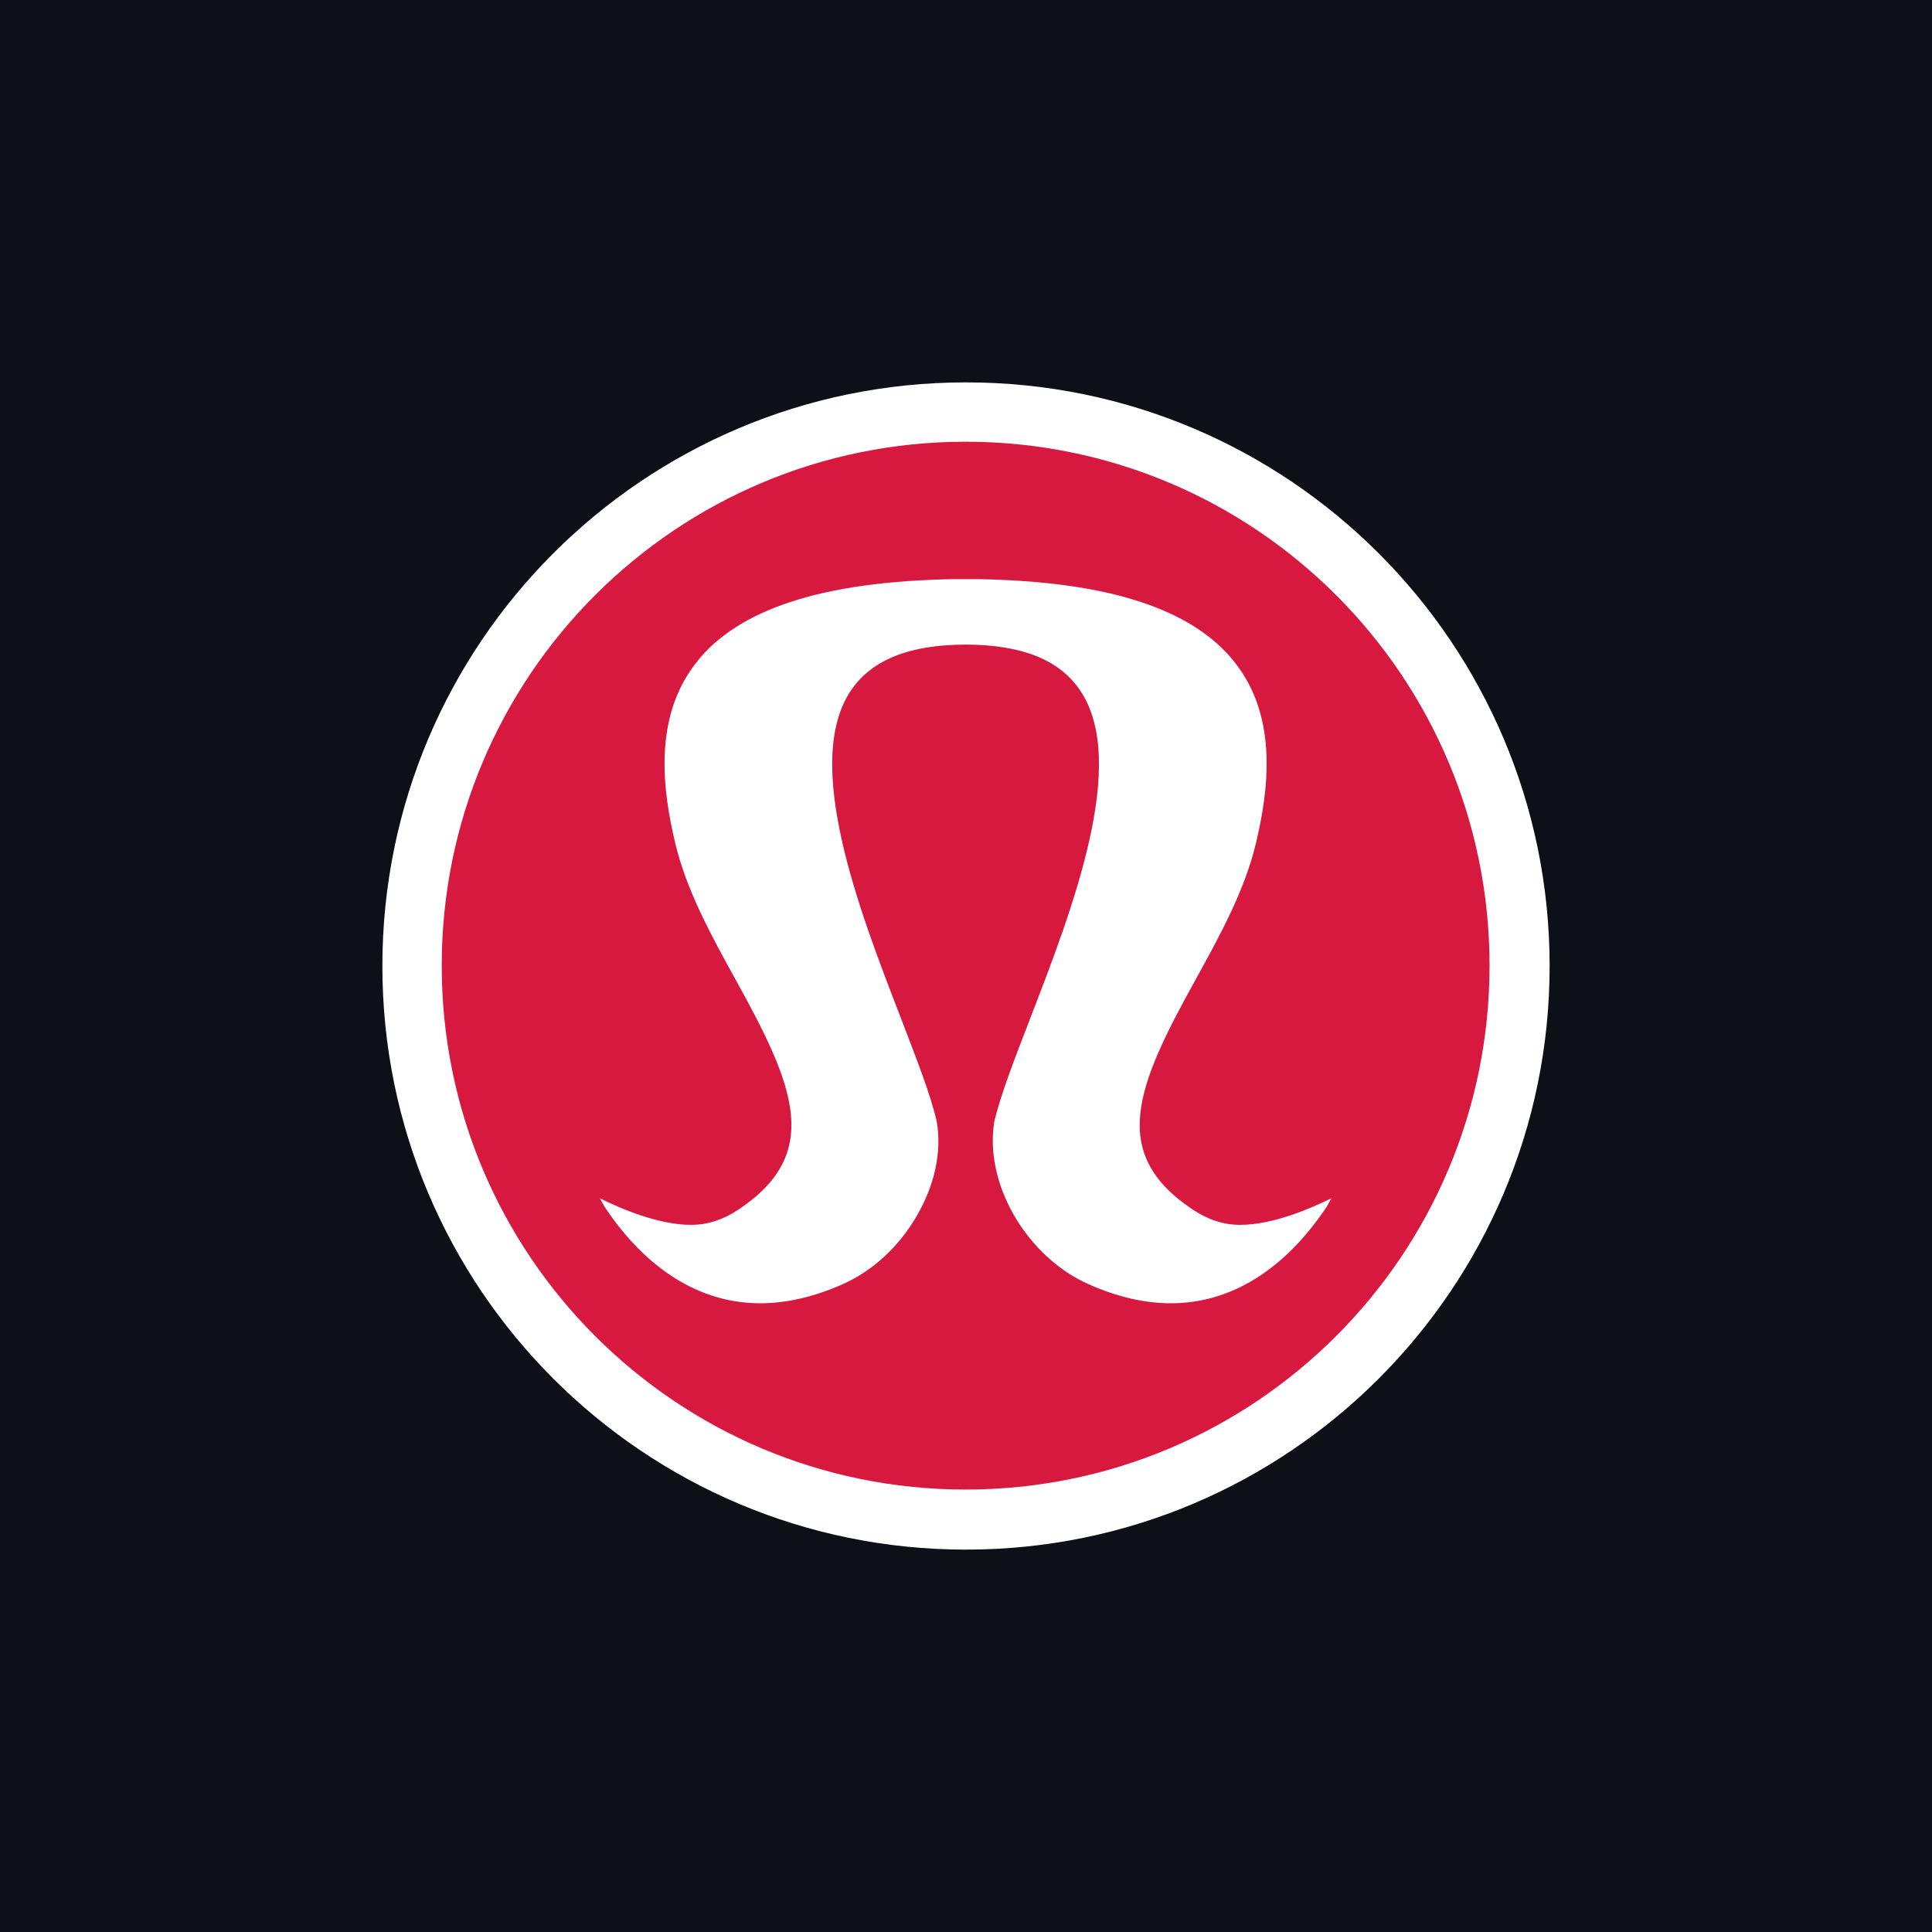
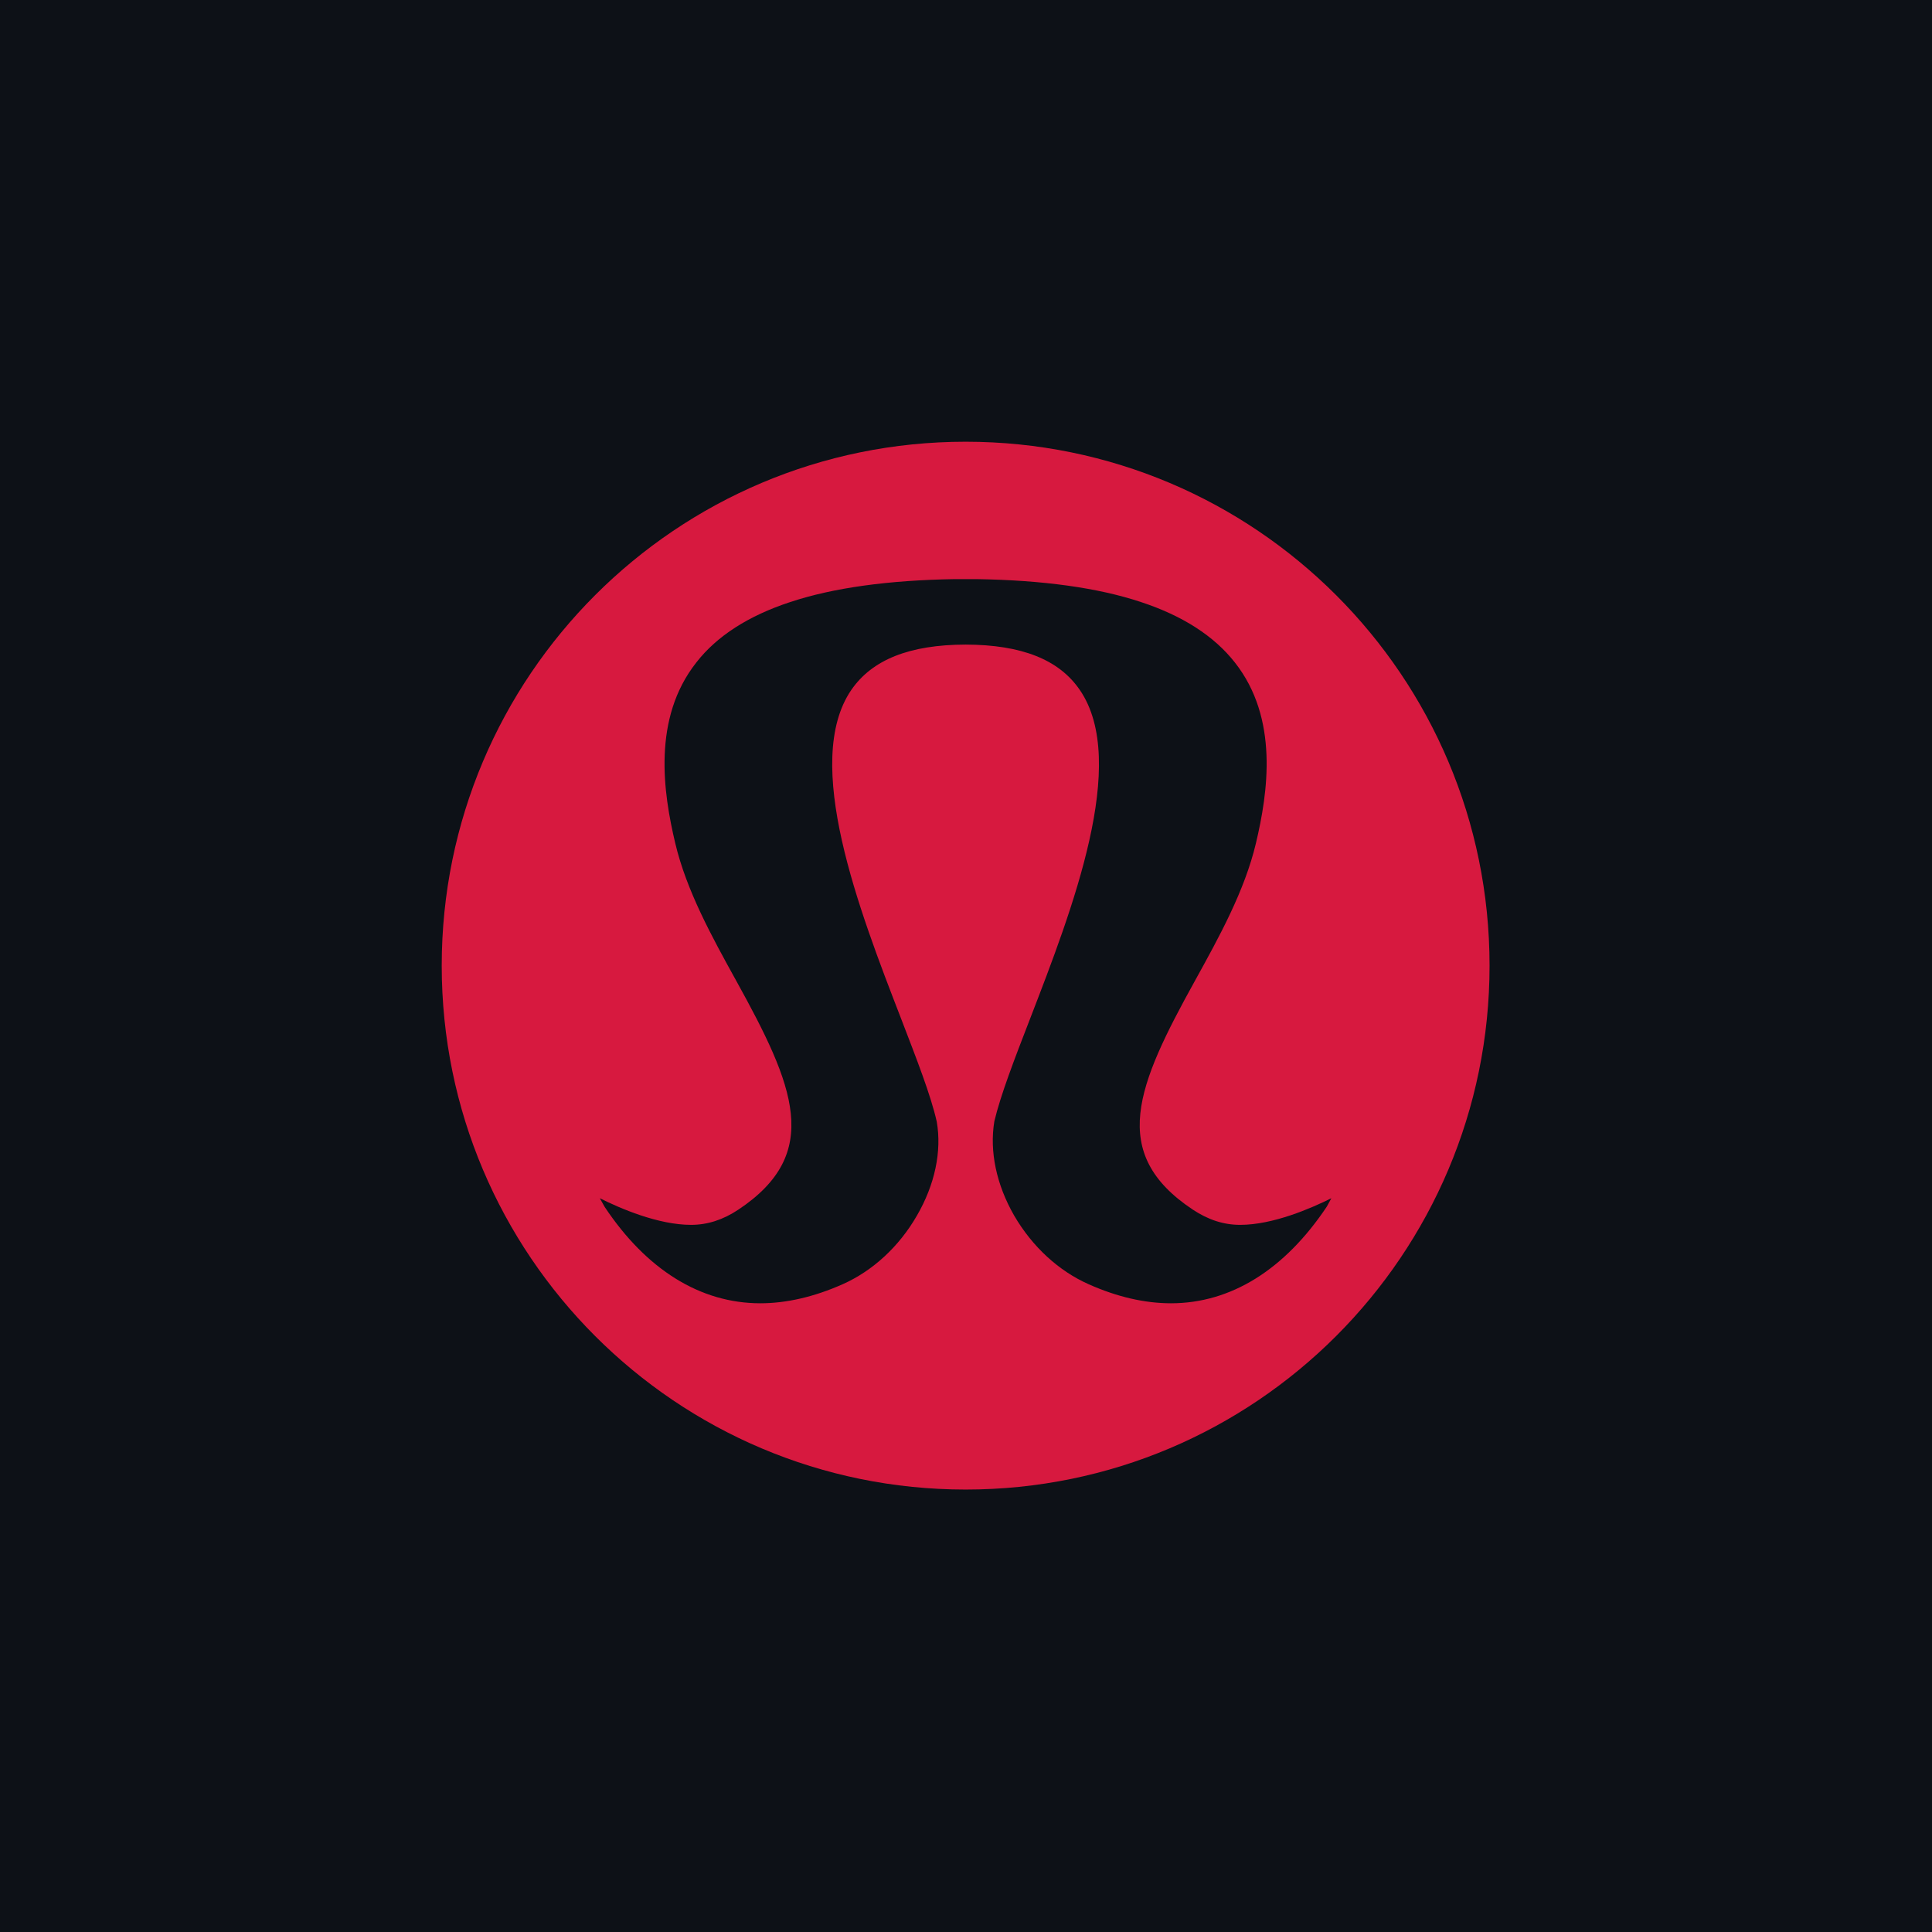
<svg xmlns="http://www.w3.org/2000/svg" width="96" height="96" viewBox="0 0 96 96" fill="none">
  <rect width="96" height="96" fill="#0D1117" />
-   <circle cx="48" cy="48" r="29" fill="#FFFFFF" />
  <g transform="translate(21.95 21.95) scale(2.198)">
    <path fill="#D7193F" d="M518.32 713.605c-.953 1.426-2.168 2.184-3.523 2.184-.594 0-1.219-.145-1.859-.43-.68-.301-1.277-.852-1.684-1.551-.402-.699-.562-1.453-.449-2.133.141-.594.453-1.402.816-2.34.941-2.438 2.234-5.777 1.117-7.41-.469-.688-1.316-1.023-2.582-1.027-1.27.004-2.113.34-2.586 1.027-1.113 1.633.176 4.973 1.121 7.414.359.934.676 1.742.812 2.344.117.672-.043 1.426-.449 2.125-.402.699-1 1.25-1.68 1.551-.641.285-1.27.43-1.859.43-1.355 0-2.574-.758-3.52-2.18l-.109-.195c.453.227 1.316.602 2.062.602.371 0 .723-.113 1.07-.344 1.914-1.273 1.262-2.805-.047-5.172-.555-1.004-1.125-2.039-1.379-3.109-.273-1.148-.523-2.824.477-4.09.465-.598 1.18-1.055 2.117-1.363.973-.324 2.227-.496 3.727-.52h.484c1.5.023 2.754.195 3.727.52.938.309 1.648.766 2.117 1.363 1 1.266.75 2.941.477 4.09-.254 1.07-.824 2.105-1.379 3.109-1.309 2.367-1.965 3.898-.047 5.172.348.23.695.344 1.07.344.746 0 1.605-.375 2.062-.602zm-8.164-17.293c-6.543 0-11.844 5.301-11.844 11.844 0 6.539 5.301 11.844 11.844 11.844S522 714.695 522 708.156c0-6.543-5.301-11.844-11.844-11.844" transform="translate(-498.3125 -696.3125)" />
  </g>
</svg>
